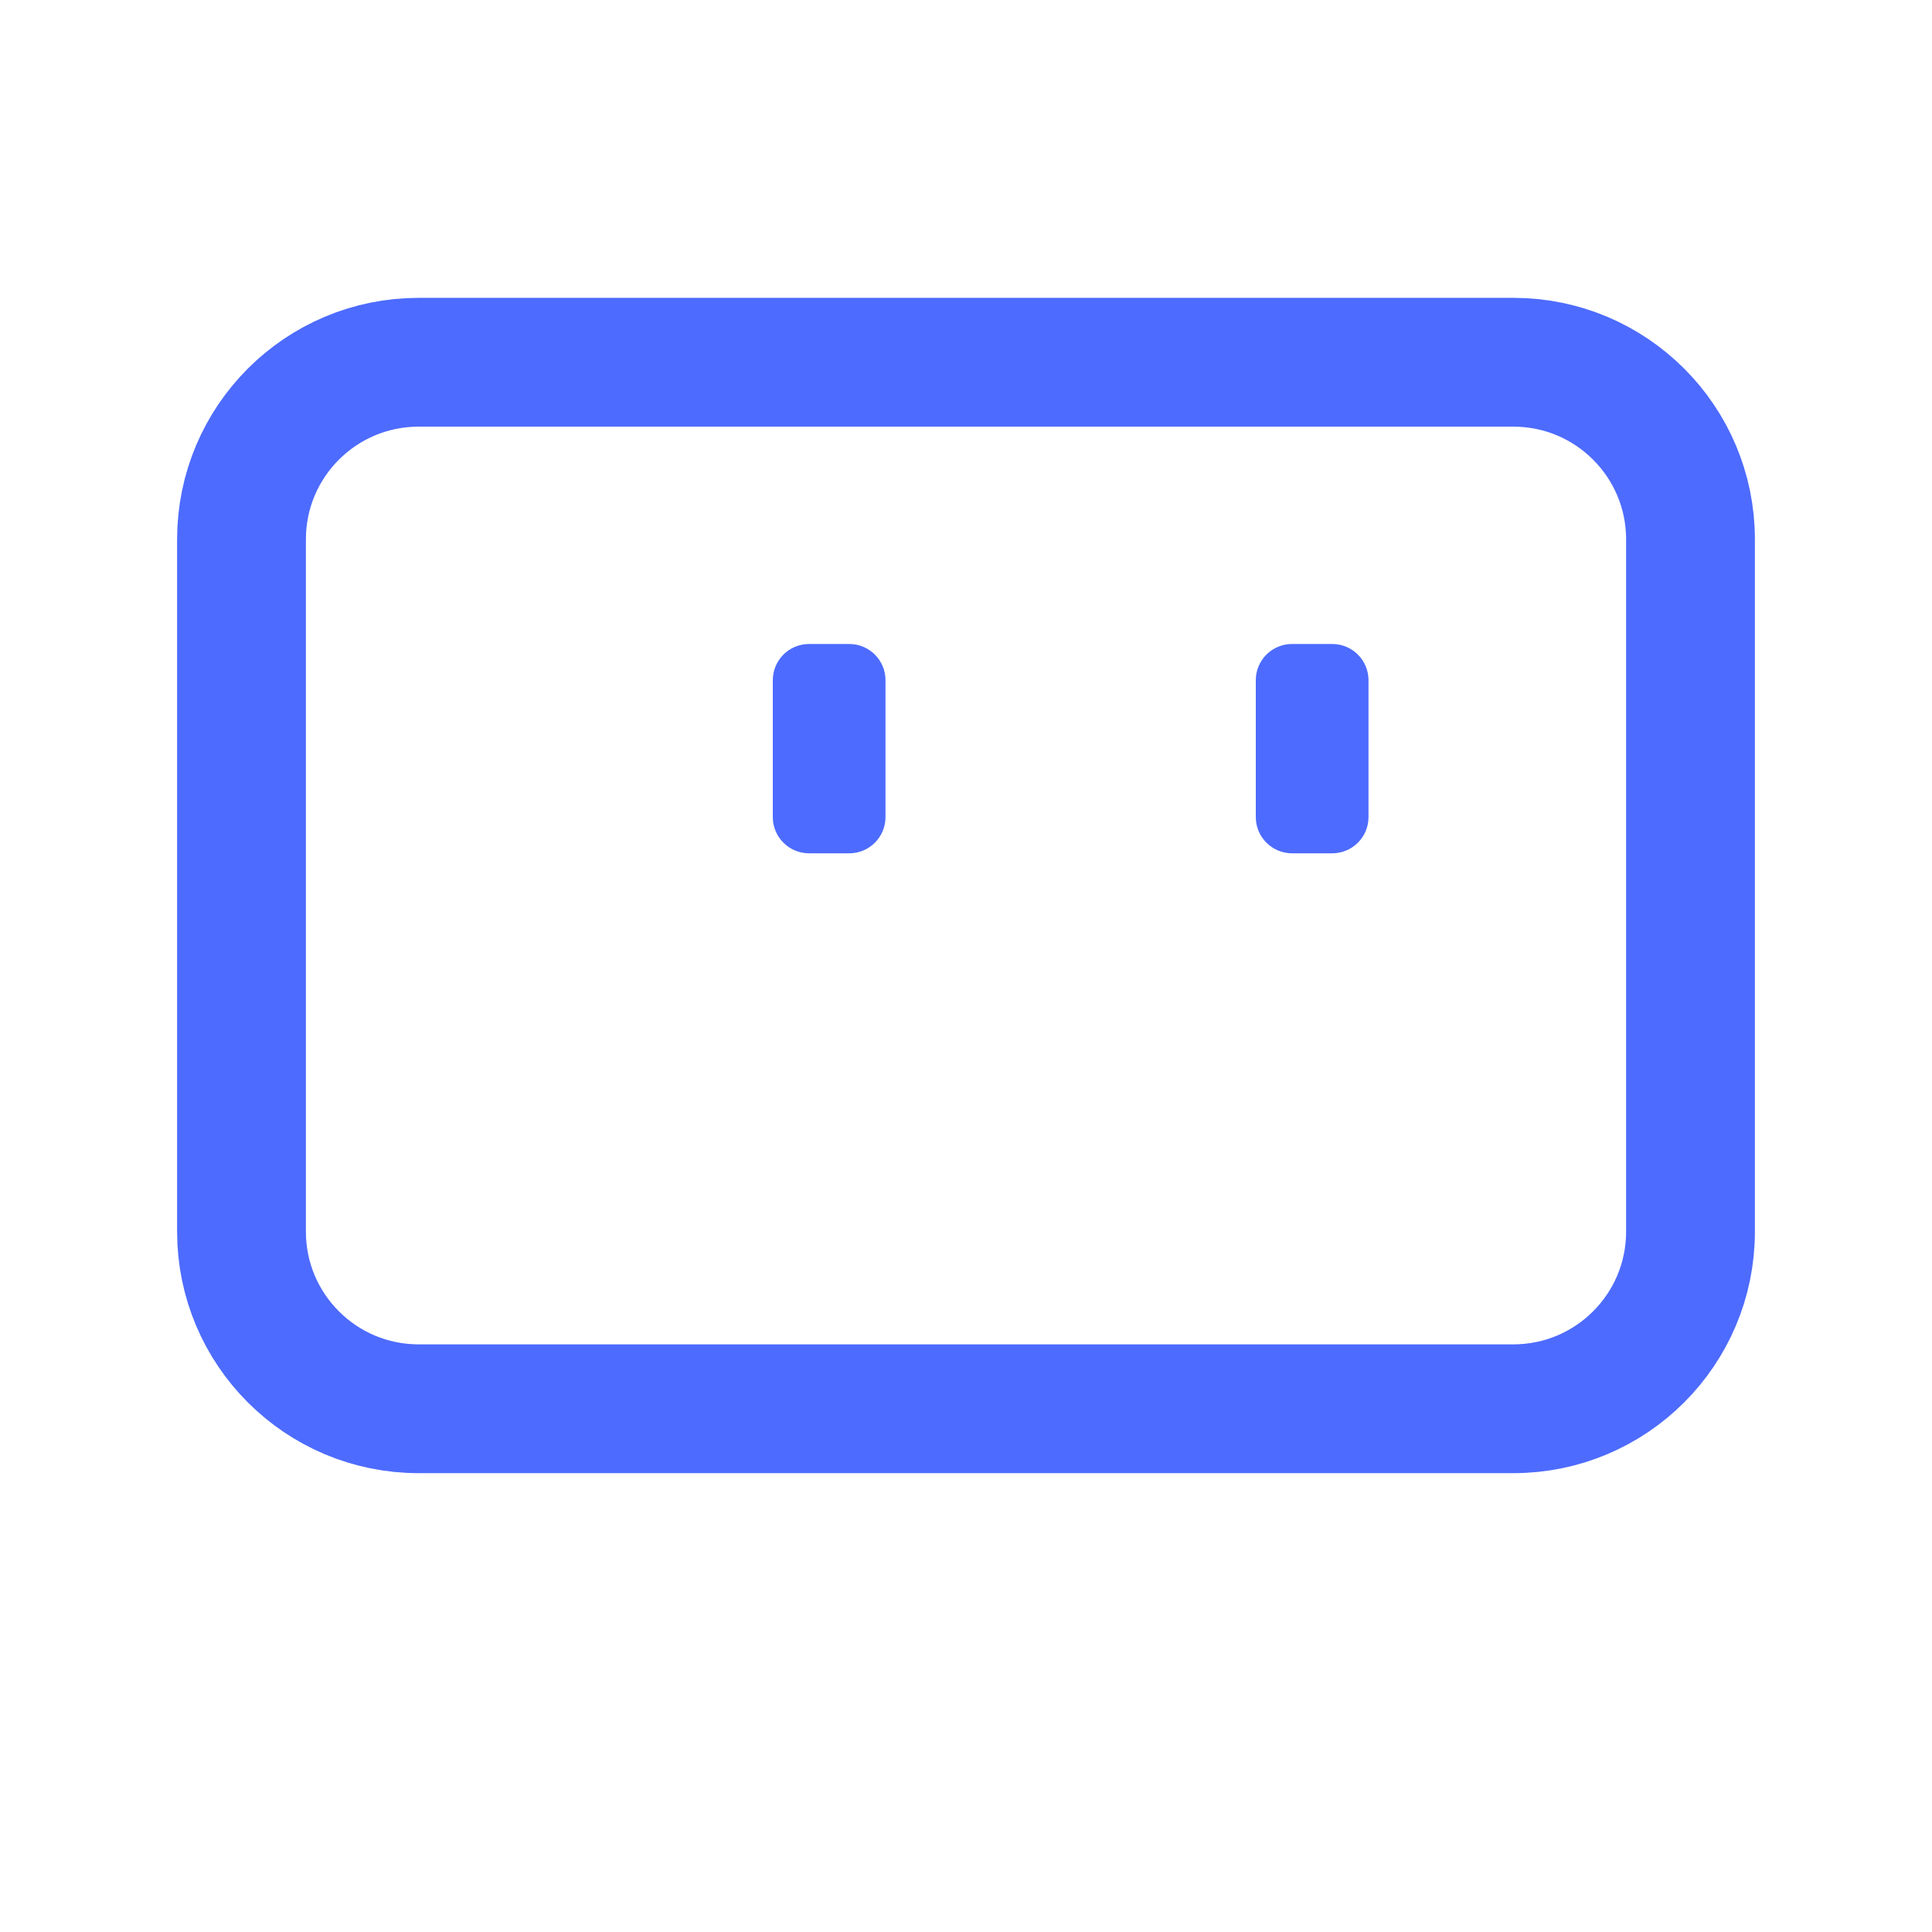
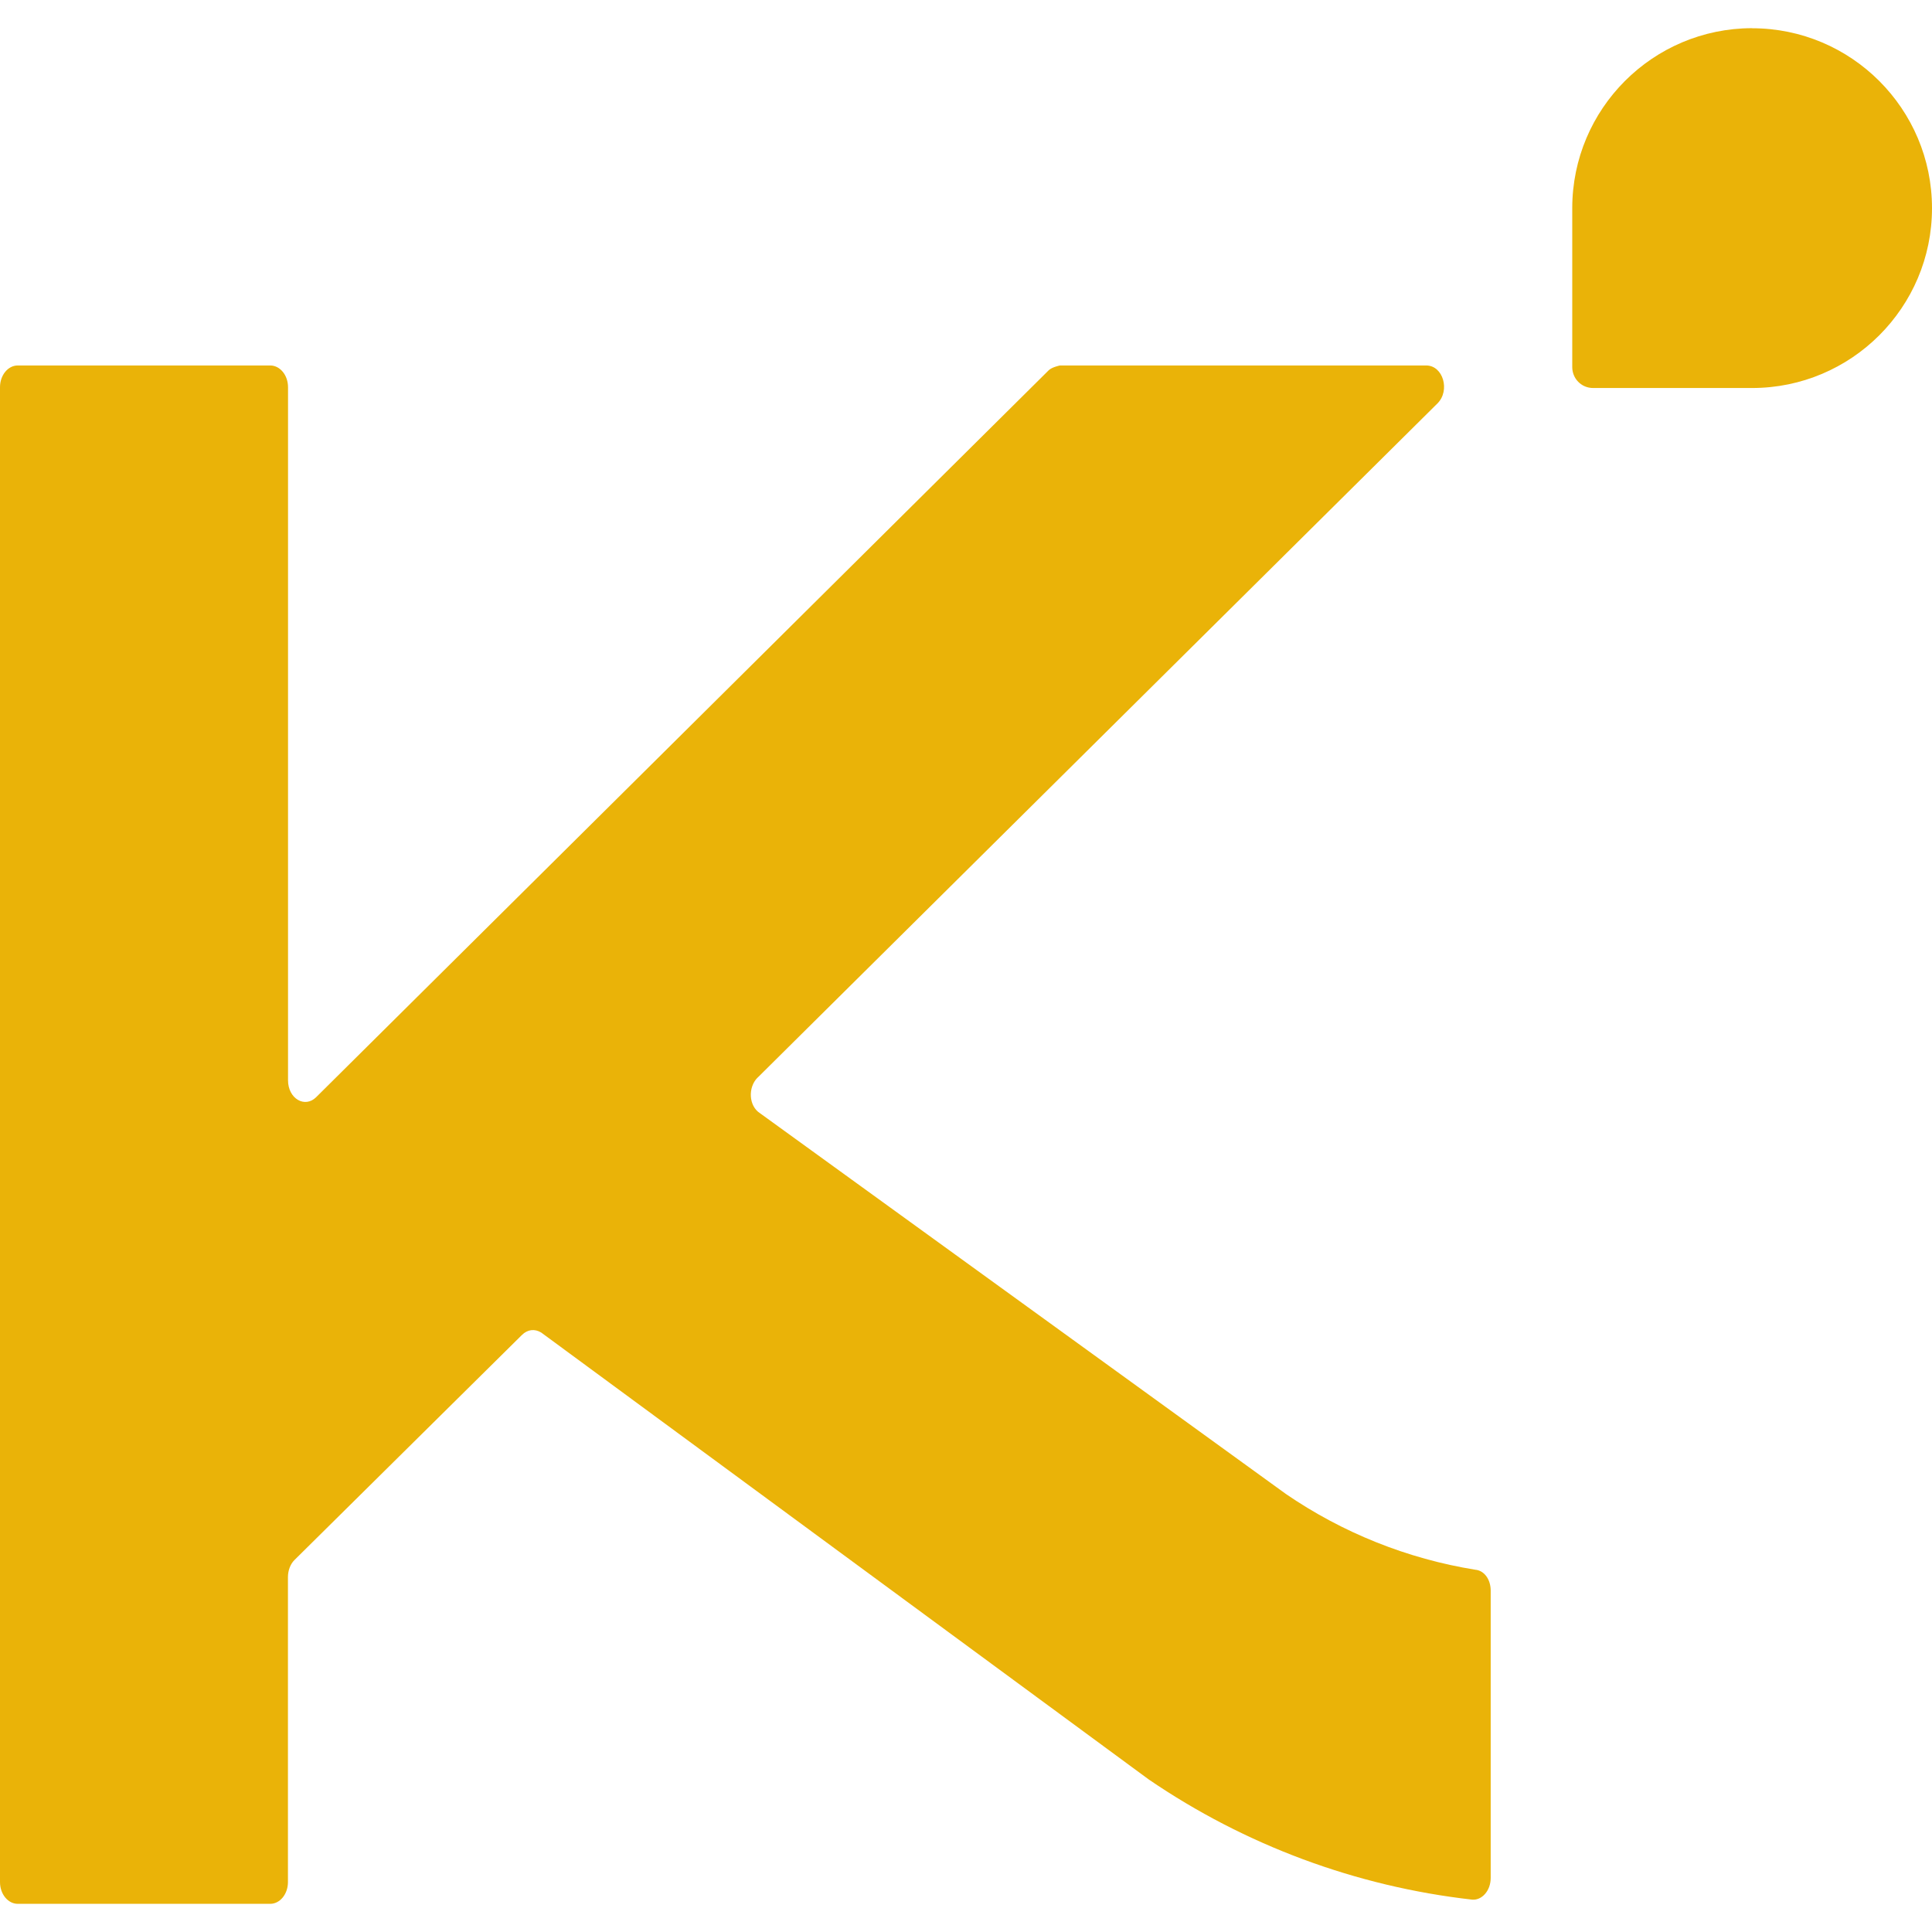
<svg xmlns="http://www.w3.org/2000/svg" width="24" height="24" viewBox="0 0 24 24">
-   <rect x="3" y="4.5" width="18" height="13" rx="2.2" fill="none" stroke="#4D6BFE" stroke-width="1.6" />
-   <rect x="9.6" y="8" width="1.4" height="2.6" rx="0.45" fill="#4D6BFE" />
-   <rect x="15.6" y="8" width="1.4" height="2.6" rx="0.45" fill="#4D6BFE" />
+   <path fill="#EAB308" d="M21.765.351C22.998.351 24 1.353 24 2.586S22.998 4.82 21.765 4.82h-1.974c-.15 0-.26-.12-.26-.26V2.586A2.237 2.237 0 0 1 21.765.35M9.41 13.388l8.447-8.377c.16-.16.07-.471-.14-.471h-4.55s-.1.02-.14.06l-9.099 9.029c-.14.14-.35.02-.35-.21V4.81c0-.15-.1-.27-.221-.27H.22c-.12 0-.22.12-.22.27v18.57c0 .15.1.27.22.27h3.137c.12 0 .22-.12.22-.27v-3.79c0-.08.03-.16.08-.21l2.826-2.796c.07-.07.16-.08.241-.03l7.546 5.551a8.9 8.9 0 0 0 4.018 1.493c.12.01.23-.11.23-.27V19.76c0-.14-.08-.25-.19-.26a5.8 5.8 0 0 1-2.355-.942l-6.533-4.73c-.14-.09-.15-.32-.03-.441" />
</svg>
